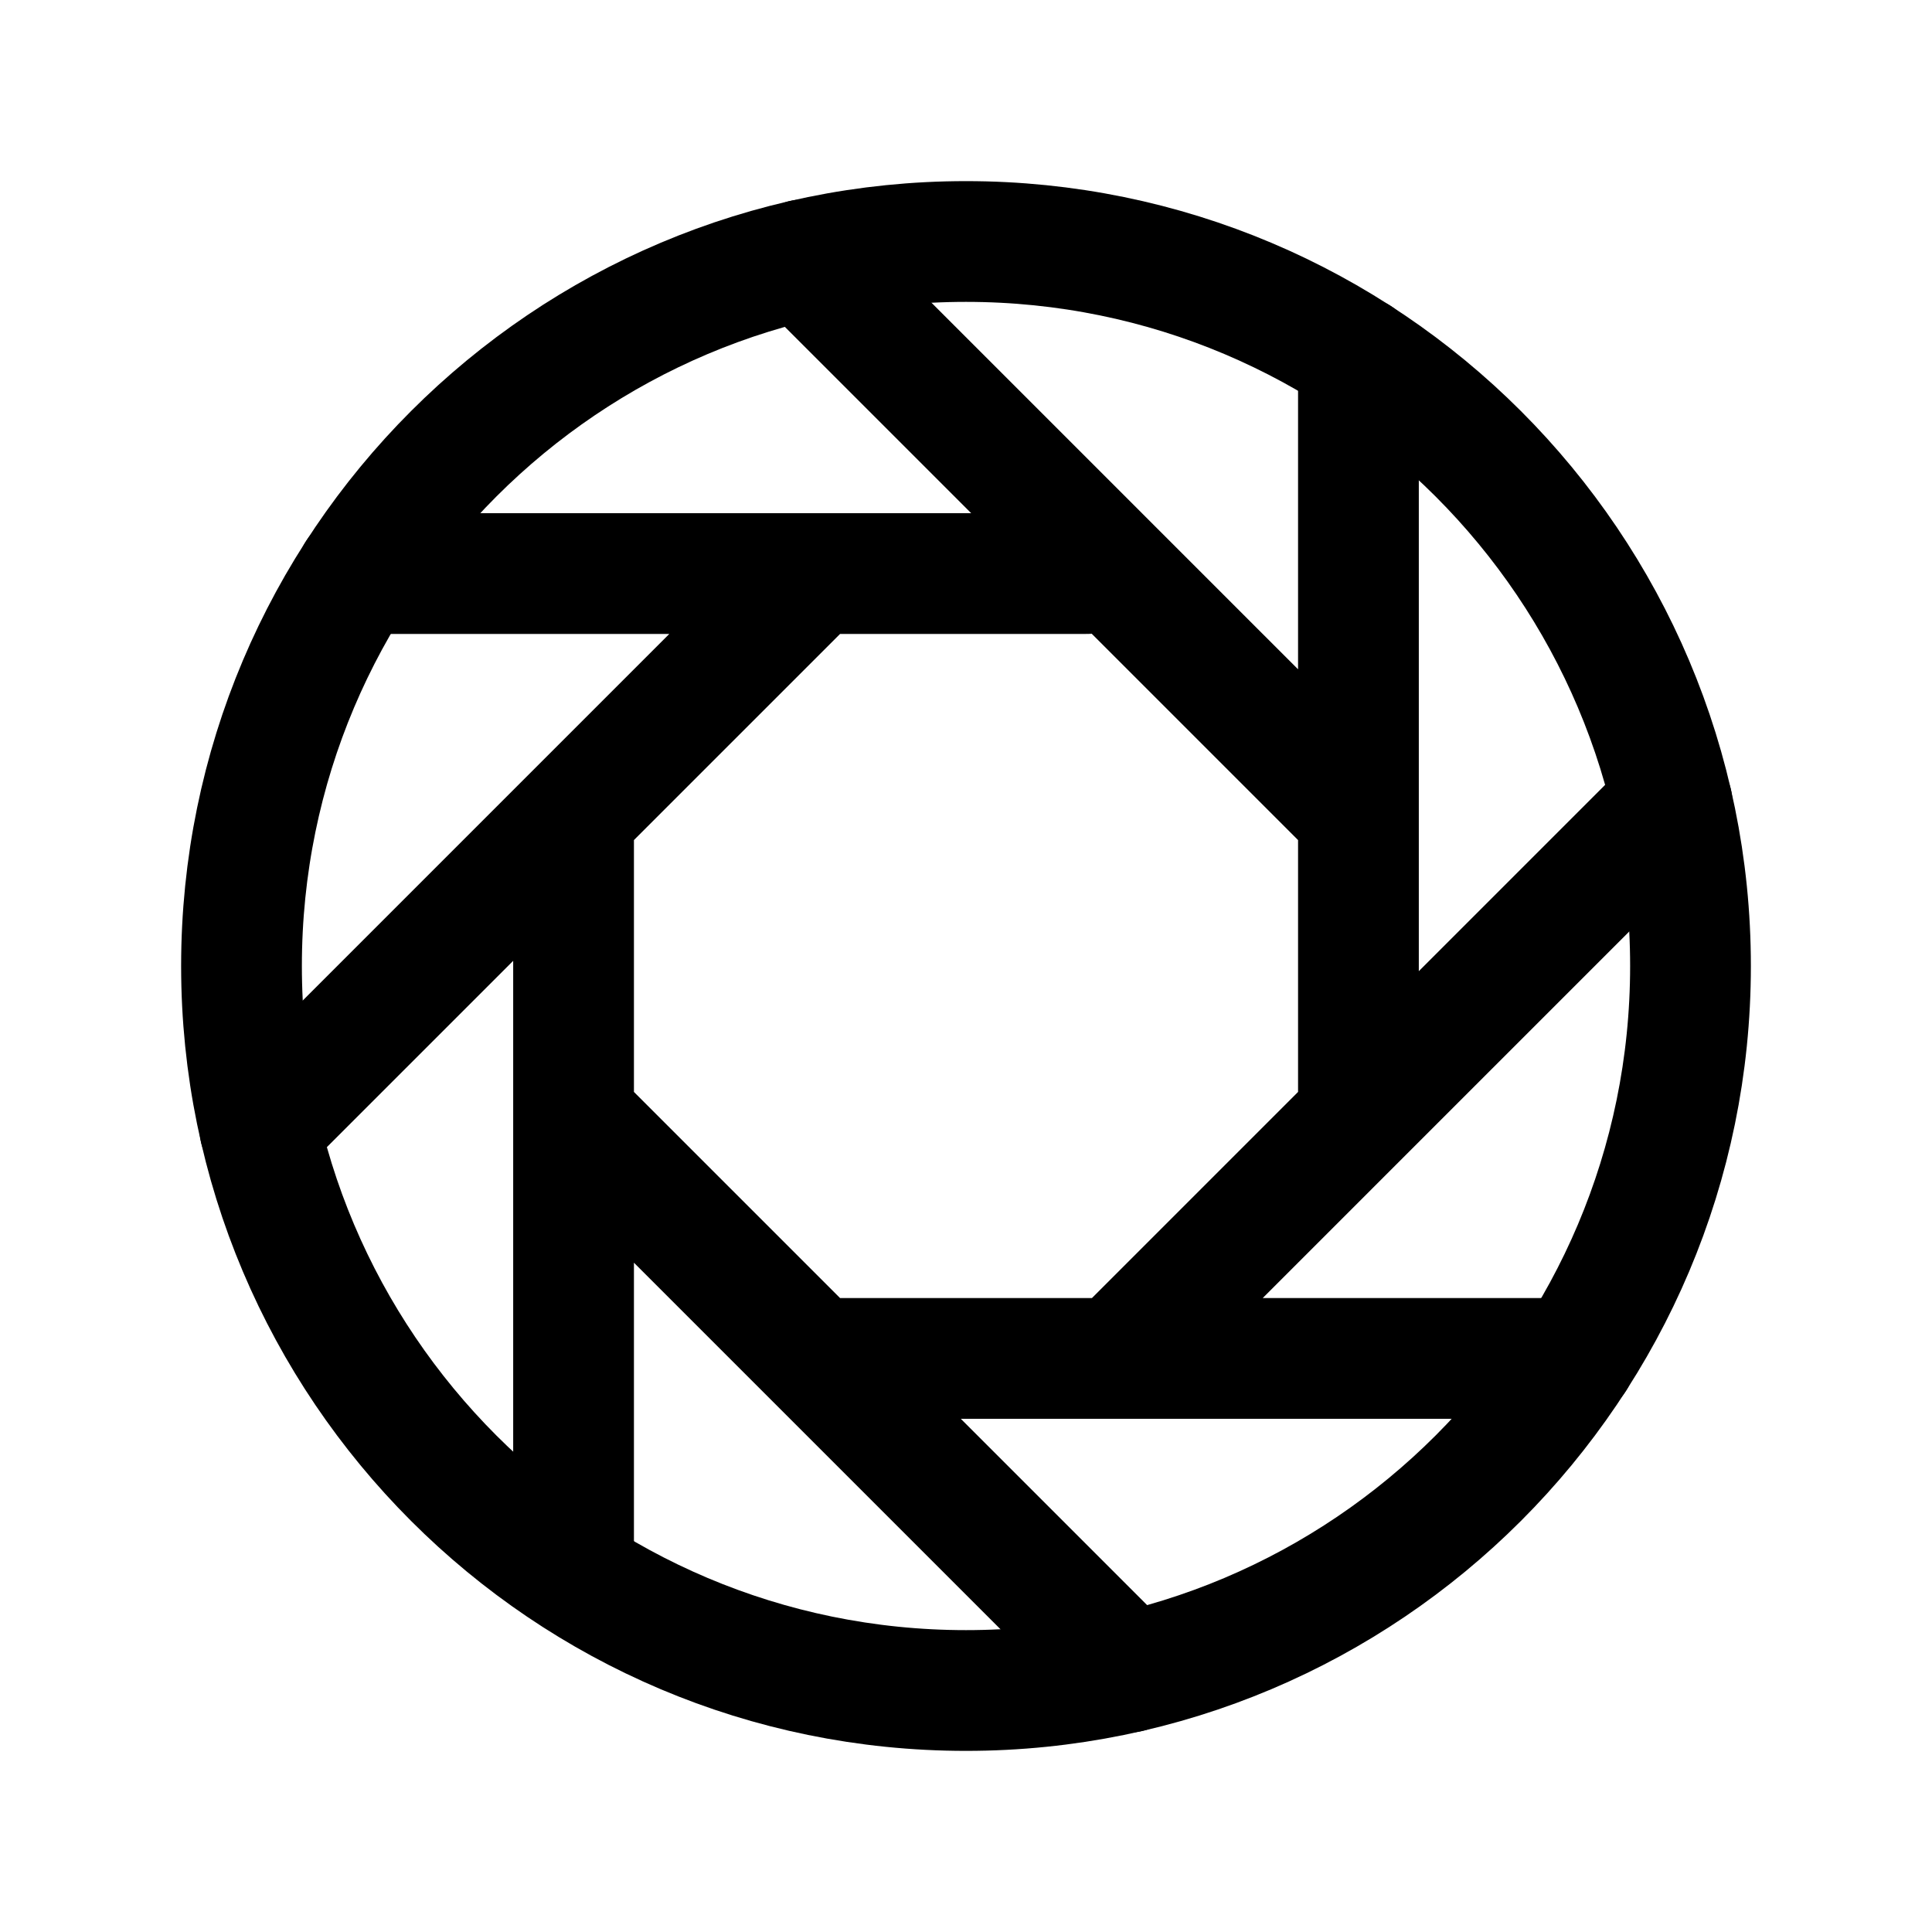
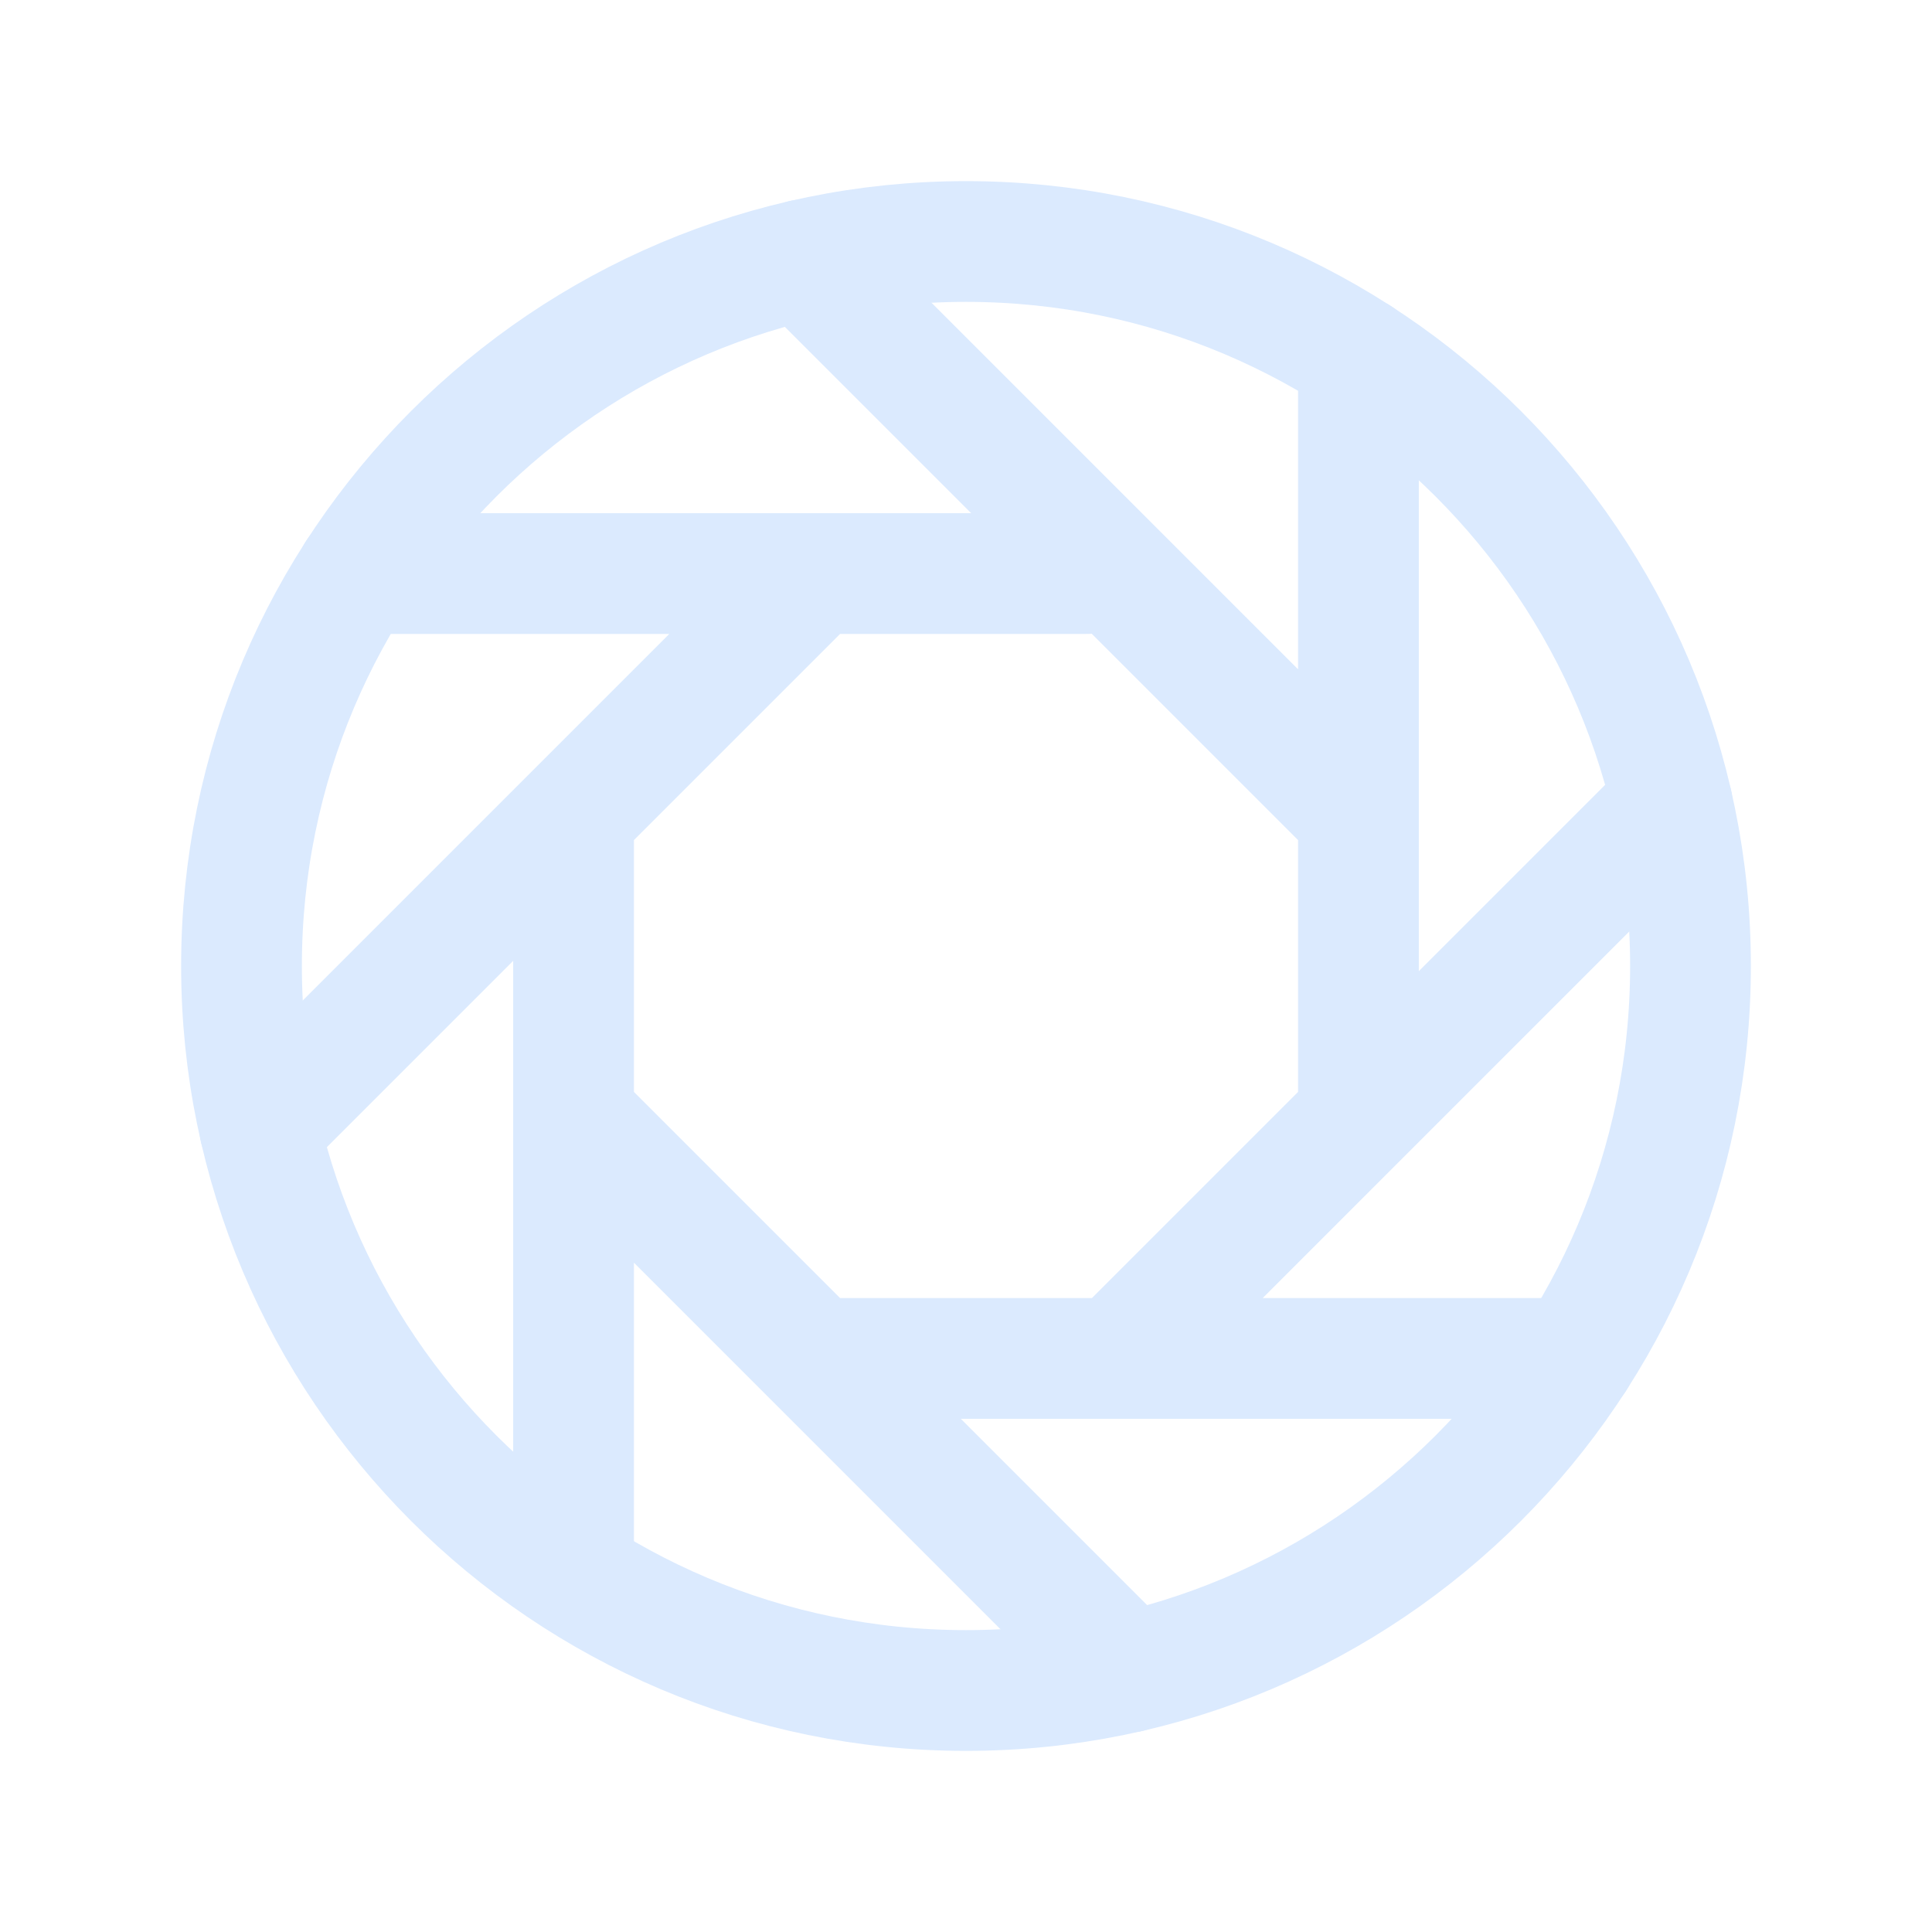
<svg xmlns="http://www.w3.org/2000/svg" class="ionicon" viewBox="0 0 512 512">
-   <path d="M448 256c0-106-86-192-192-192S64 150 64 256s86 192 192 192 192-86 192-192z" fill="none" stroke="currentColor" stroke-miterlimit="10" stroke-width="32" />
-   <path fill="none" stroke="currentColor" stroke-linecap="round" stroke-linejoin="round" stroke-width="32" d="M360 94.59V296M443.13 212.87L296 360M417.41 360H216M299.13 443.13l-144-144M152 416V216M68.87 299.13l144-144M94.59 152H288M212.87 68.87L360 216" />
+   <path d="M448 256c0-106-86-192-192-192S64 150 64 256s86 192 192 192 192-86 192-192z" fill="none" stroke="#dbeafe" stroke-miterlimit="10" stroke-width="32" />
+   <path fill="none" stroke="#dbeafe" stroke-linecap="round" stroke-linejoin="round" stroke-width="32" d="M360 94.59V296M443.13 212.87L296 360M417.41 360H216M299.13 443.13l-144-144M152 416V216M68.87 299.13l144-144M94.59 152H288M212.87 68.87L360 216" />
</svg>
